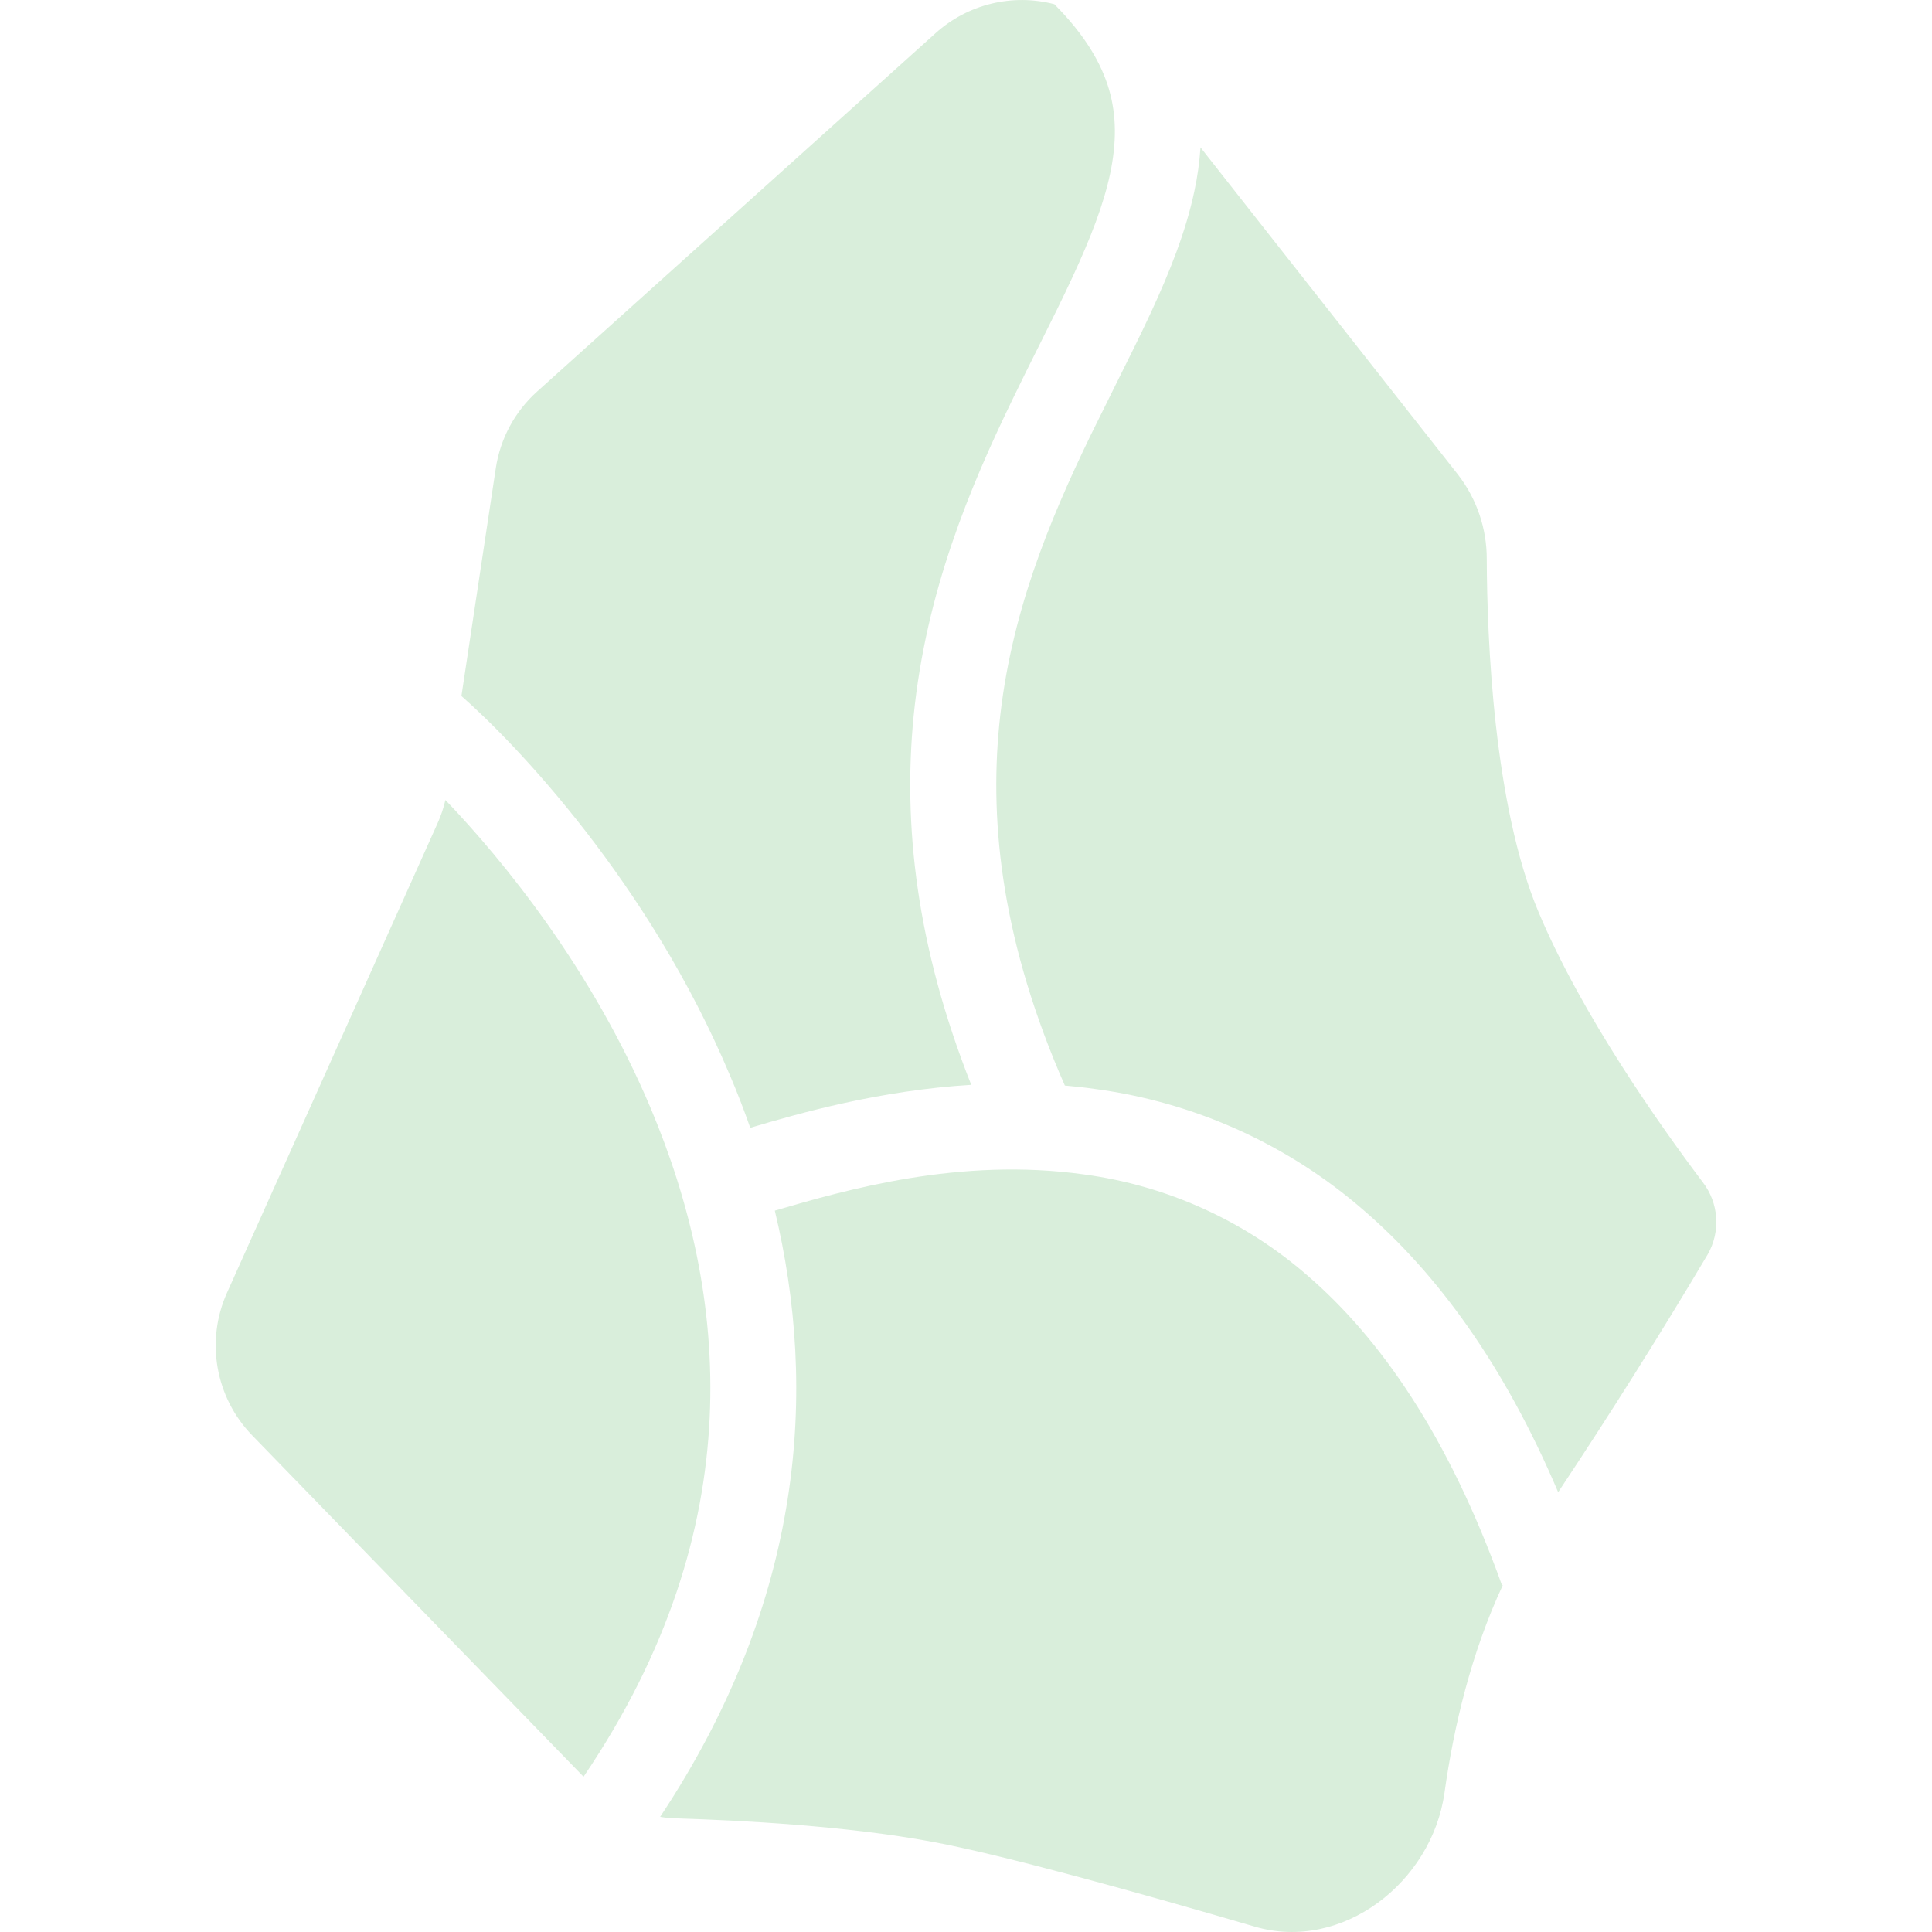
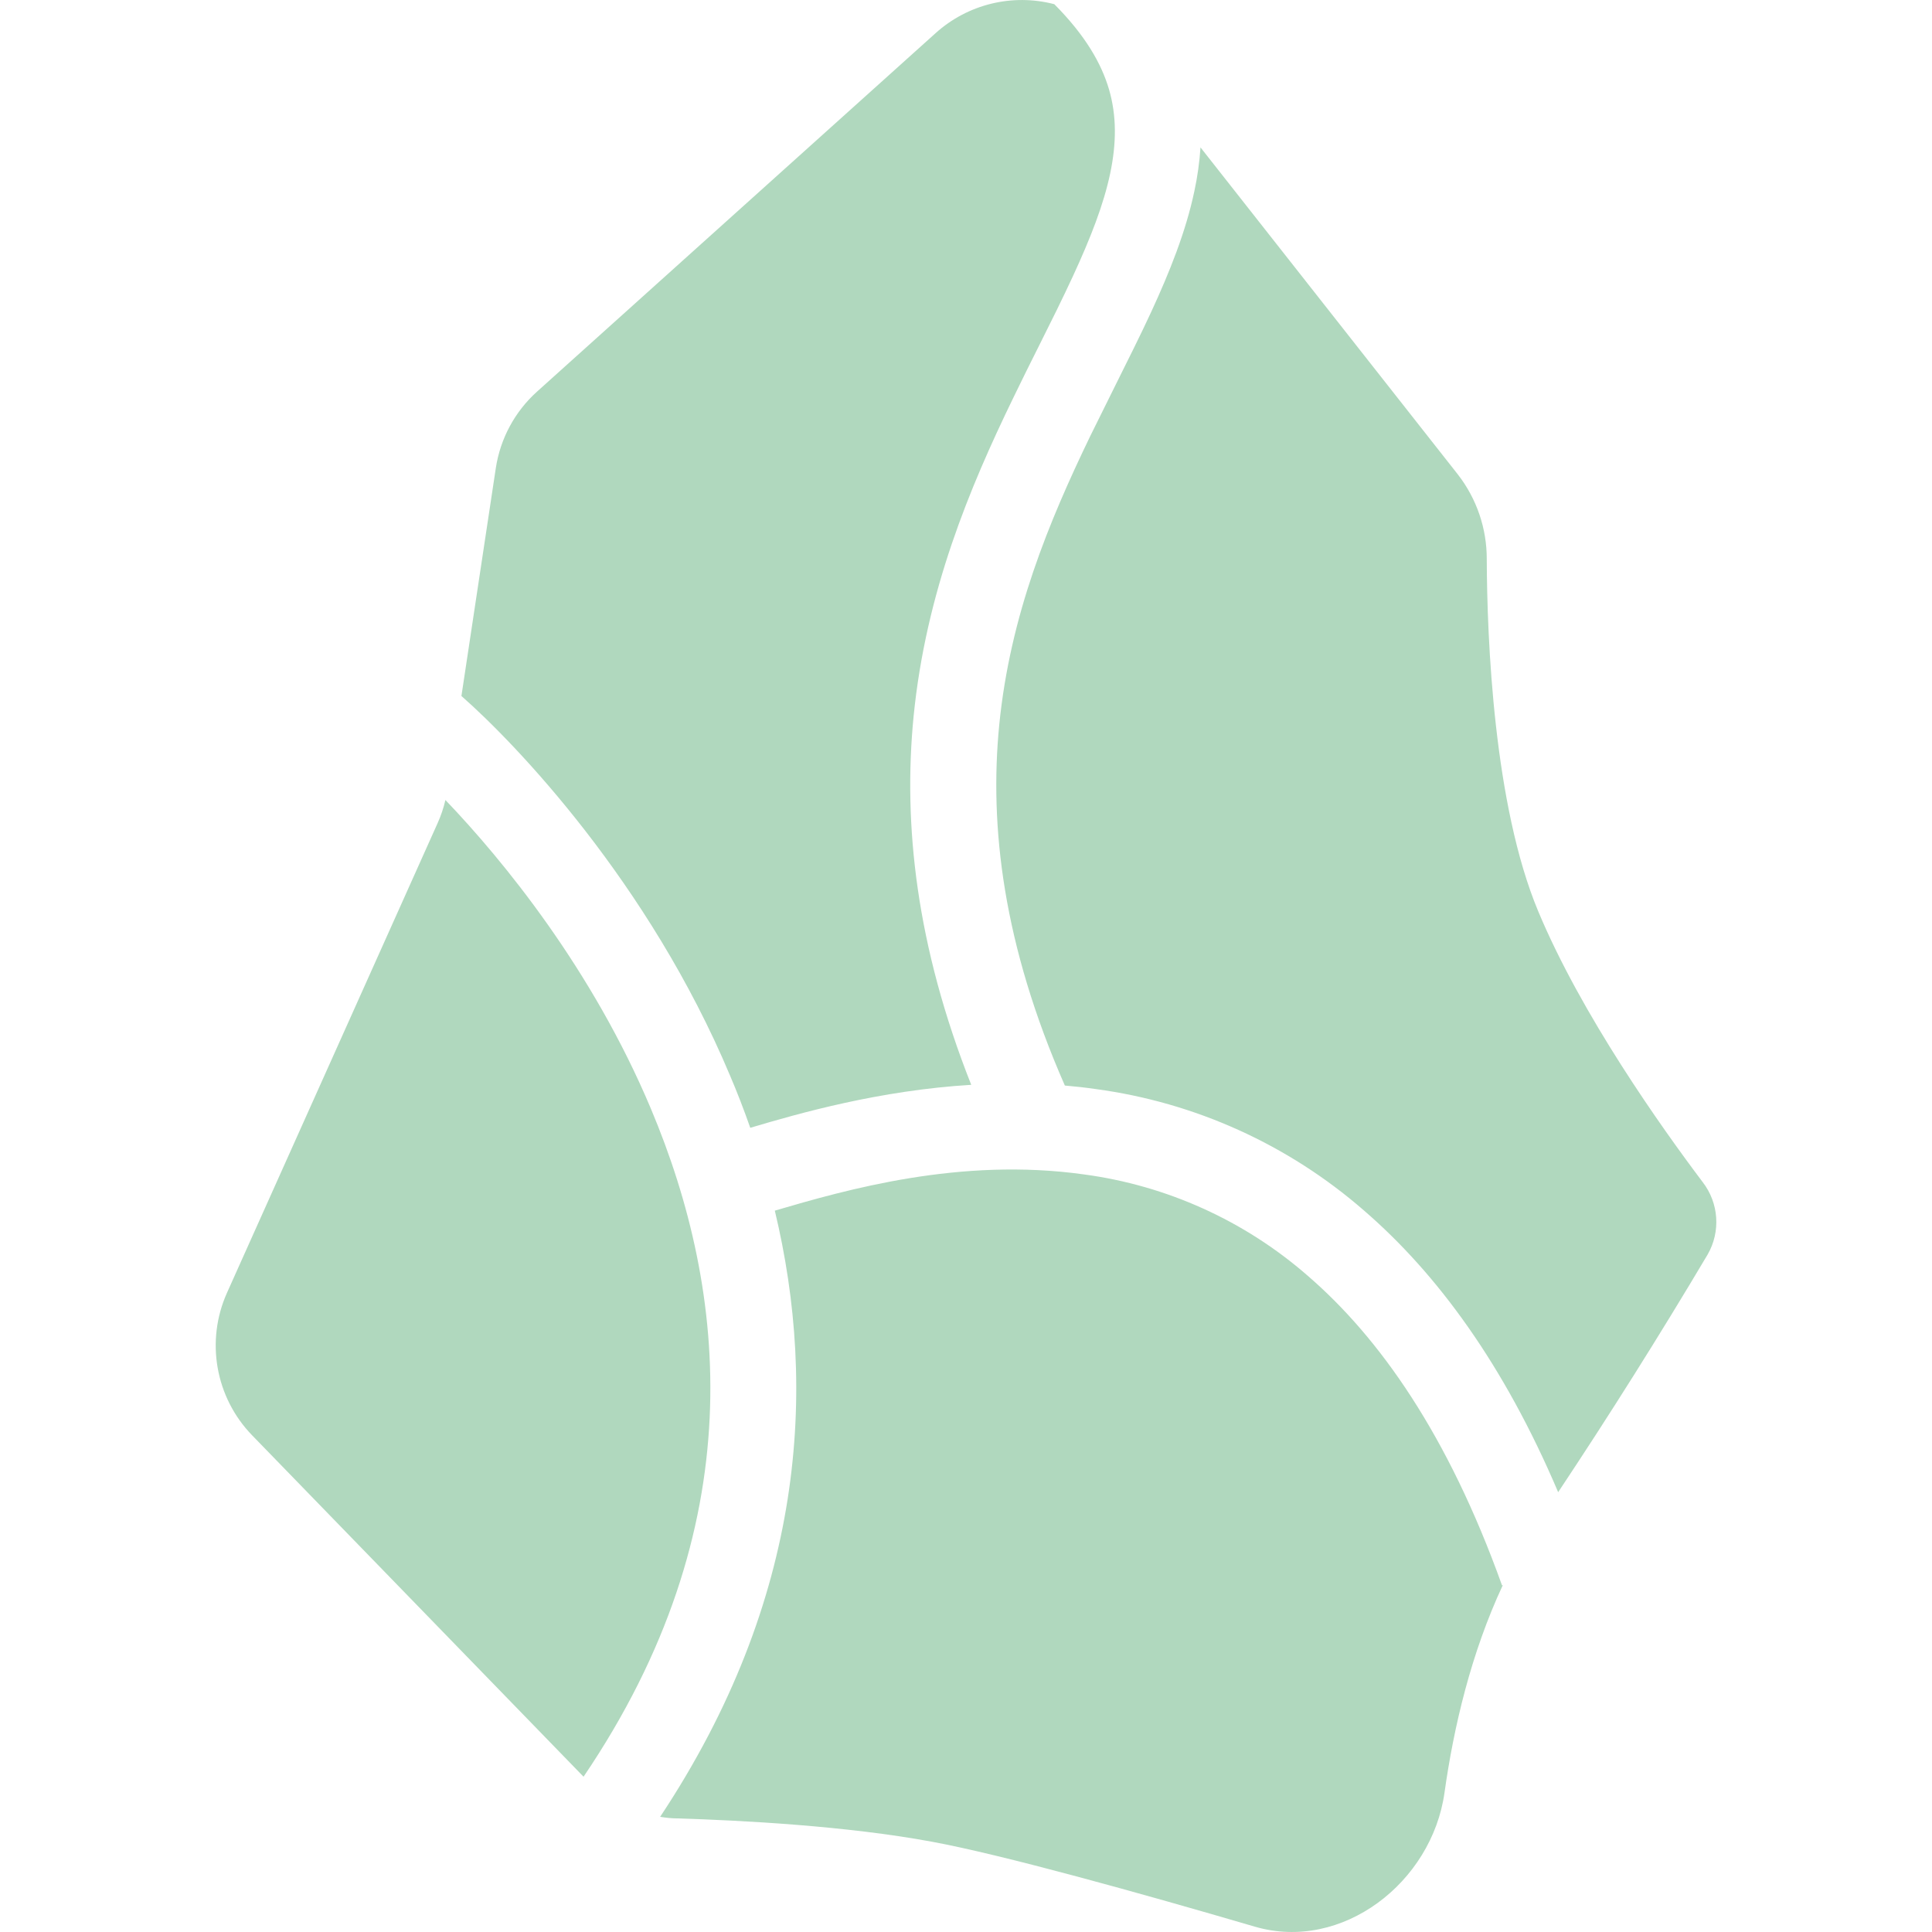
<svg xmlns="http://www.w3.org/2000/svg" role="img" viewBox="0 0 24 24" id="Obsidian--Streamline-Simple-Icons" height="24" width="24" version="1.1">
  <defs id="defs1" />
-   <path d="M19.355 18.538a68.967 68.959 0 0 0 1.858 -2.954 0.81 0.81 0 0 0 -0.062 -0.9c-0.516 -0.685 -1.504 -2.075 -2.042 -3.362 -0.553 -1.321 -0.636 -3.375 -0.64 -4.377a1.707 1.707 0 0 0 -0.358 -1.05l-3.198 -4.064a3.744 3.744 0 0 1 -0.076 0.543c-0.106 0.503 -0.307 1.004 -0.536 1.5 -0.134 0.29 -0.29 0.6 -0.446 0.914l-0.31 0.626c-0.516 1.068 -0.997 2.227 -1.132 3.59 -0.124 1.26 0.046 2.73 0.815 4.481 0.128 0.011 0.257 0.025 0.386 0.044a6.363 6.363 0 0 1 3.326 1.505c0.916 0.79 1.744 1.922 2.415 3.5zM8.199 22.569c0.073 0.012 0.146 0.02 0.22 0.02 0.78 0.024 2.095 0.092 3.16 0.29 0.87 0.16 2.593 0.64 4.01 1.055 1.083 0.316 2.198 -0.548 2.355 -1.664 0.114 -0.814 0.33 -1.735 0.725 -2.58l-0.01 0.005c-0.67 -1.87 -1.522 -3.078 -2.416 -3.849a5.295 5.295 0 0 0 -2.778 -1.257c-1.54 -0.216 -2.952 0.19 -3.84 0.45 0.532 2.218 0.368 4.829 -1.425 7.531zM5.533 9.938c-0.023 0.1 -0.056 0.197 -0.098 0.29L2.82 16.059a1.602 1.602 0 0 0 0.313 1.772l4.116 4.24c2.103 -3.101 1.796 -6.02 0.836 -8.3 -0.728 -1.73 -1.832 -3.081 -2.55 -3.831zM9.32 14.01c0.615 -0.183 1.606 -0.465 2.745 -0.534 -0.683 -1.725 -0.848 -3.233 -0.716 -4.577 0.154 -1.552 0.7 -2.847 1.235 -3.95 0.113 -0.235 0.223 -0.454 0.328 -0.664 0.149 -0.297 0.288 -0.577 0.419 -0.86 0.217 -0.47 0.379 -0.885 0.46 -1.27 0.08 -0.38 0.08 -0.72 -0.014 -1.043 -0.095 -0.325 -0.297 -0.675 -0.68 -1.06a1.6 1.6 0 0 0 -1.475 0.36l-4.95 4.452a1.602 1.602 0 0 0 -0.513 0.952l-0.427 2.83c0.672 0.59 2.328 2.316 3.335 4.711 0.09 0.21 0.175 0.43 0.253 0.653z" fill="#000000" stroke-width="1" id="path1" style="fill:#d9eedb;fill-opacity:1" />
+   <path d="M19.355 18.538a68.967 68.959 0 0 0 1.858 -2.954 0.81 0.81 0 0 0 -0.062 -0.9c-0.516 -0.685 -1.504 -2.075 -2.042 -3.362 -0.553 -1.321 -0.636 -3.375 -0.64 -4.377a1.707 1.707 0 0 0 -0.358 -1.05l-3.198 -4.064a3.744 3.744 0 0 1 -0.076 0.543c-0.106 0.503 -0.307 1.004 -0.536 1.5 -0.134 0.29 -0.29 0.6 -0.446 0.914l-0.31 0.626c-0.516 1.068 -0.997 2.227 -1.132 3.59 -0.124 1.26 0.046 2.73 0.815 4.481 0.128 0.011 0.257 0.025 0.386 0.044a6.363 6.363 0 0 1 3.326 1.505c0.916 0.79 1.744 1.922 2.415 3.5zM8.199 22.569c0.073 0.012 0.146 0.02 0.22 0.02 0.78 0.024 2.095 0.092 3.16 0.29 0.87 0.16 2.593 0.64 4.01 1.055 1.083 0.316 2.198 -0.548 2.355 -1.664 0.114 -0.814 0.33 -1.735 0.725 -2.58l-0.01 0.005c-0.67 -1.87 -1.522 -3.078 -2.416 -3.849a5.295 5.295 0 0 0 -2.778 -1.257c-1.54 -0.216 -2.952 0.19 -3.84 0.45 0.532 2.218 0.368 4.829 -1.425 7.531zM5.533 9.938c-0.023 0.1 -0.056 0.197 -0.098 0.29L2.82 16.059a1.602 1.602 0 0 0 0.313 1.772l4.116 4.24c2.103 -3.101 1.796 -6.02 0.836 -8.3 -0.728 -1.73 -1.832 -3.081 -2.55 -3.831zM9.32 14.01c0.615 -0.183 1.606 -0.465 2.745 -0.534 -0.683 -1.725 -0.848 -3.233 -0.716 -4.577 0.154 -1.552 0.7 -2.847 1.235 -3.95 0.113 -0.235 0.223 -0.454 0.328 -0.664 0.149 -0.297 0.288 -0.577 0.419 -0.86 0.217 -0.47 0.379 -0.885 0.46 -1.27 0.08 -0.38 0.08 -0.72 -0.014 -1.043 -0.095 -0.325 -0.297 -0.675 -0.68 -1.06a1.6 1.6 0 0 0 -1.475 0.36l-4.95 4.452a1.602 1.602 0 0 0 -0.513 0.952l-0.427 2.83c0.672 0.59 2.328 2.316 3.335 4.711 0.09 0.21 0.175 0.43 0.253 0.653z" fill="#000000" stroke-width="1" id="path1" style="fill:#b0d8be;fill-opacity:1" />
</svg>
